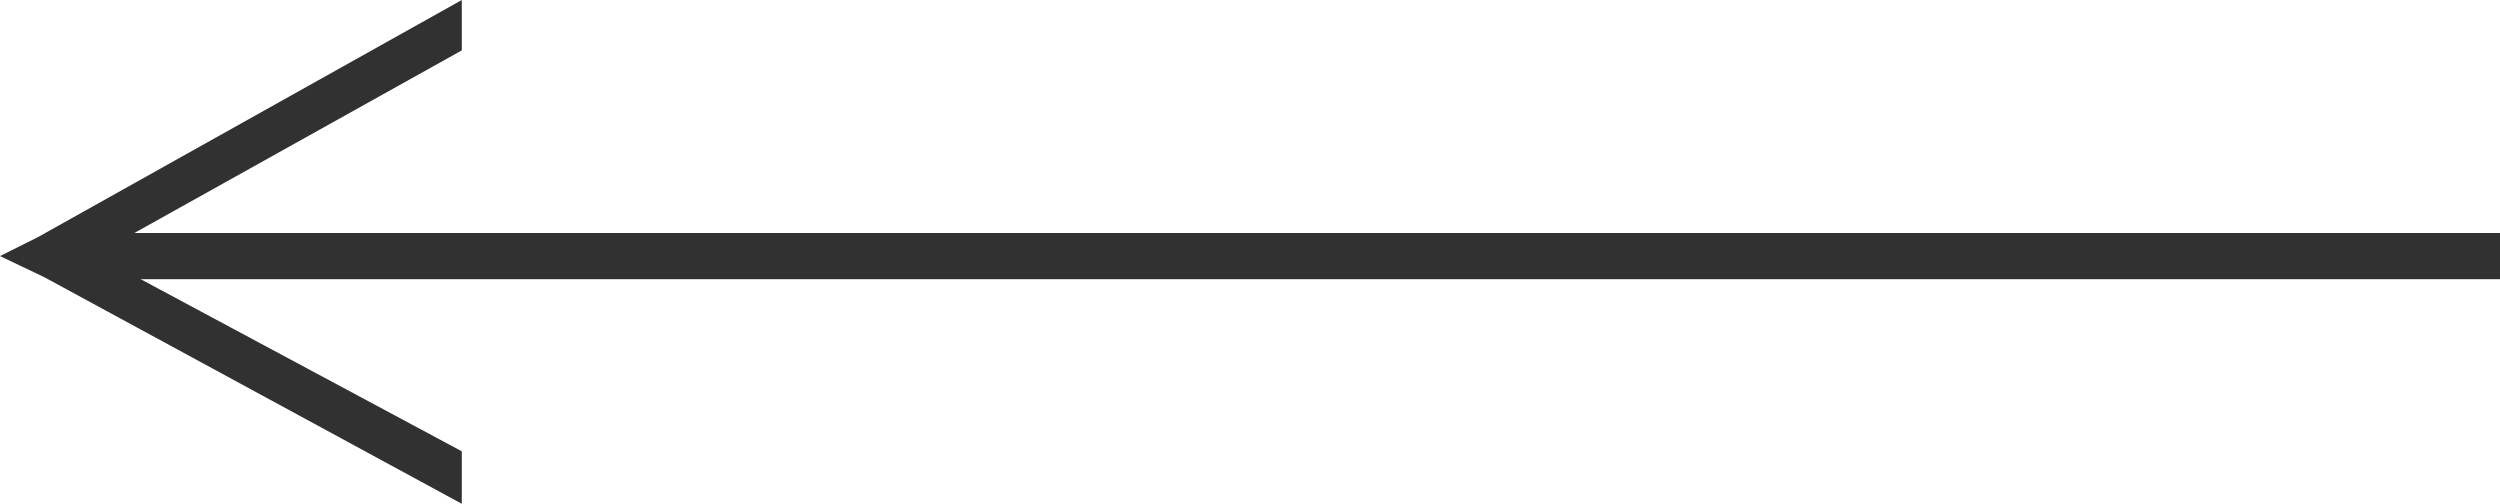
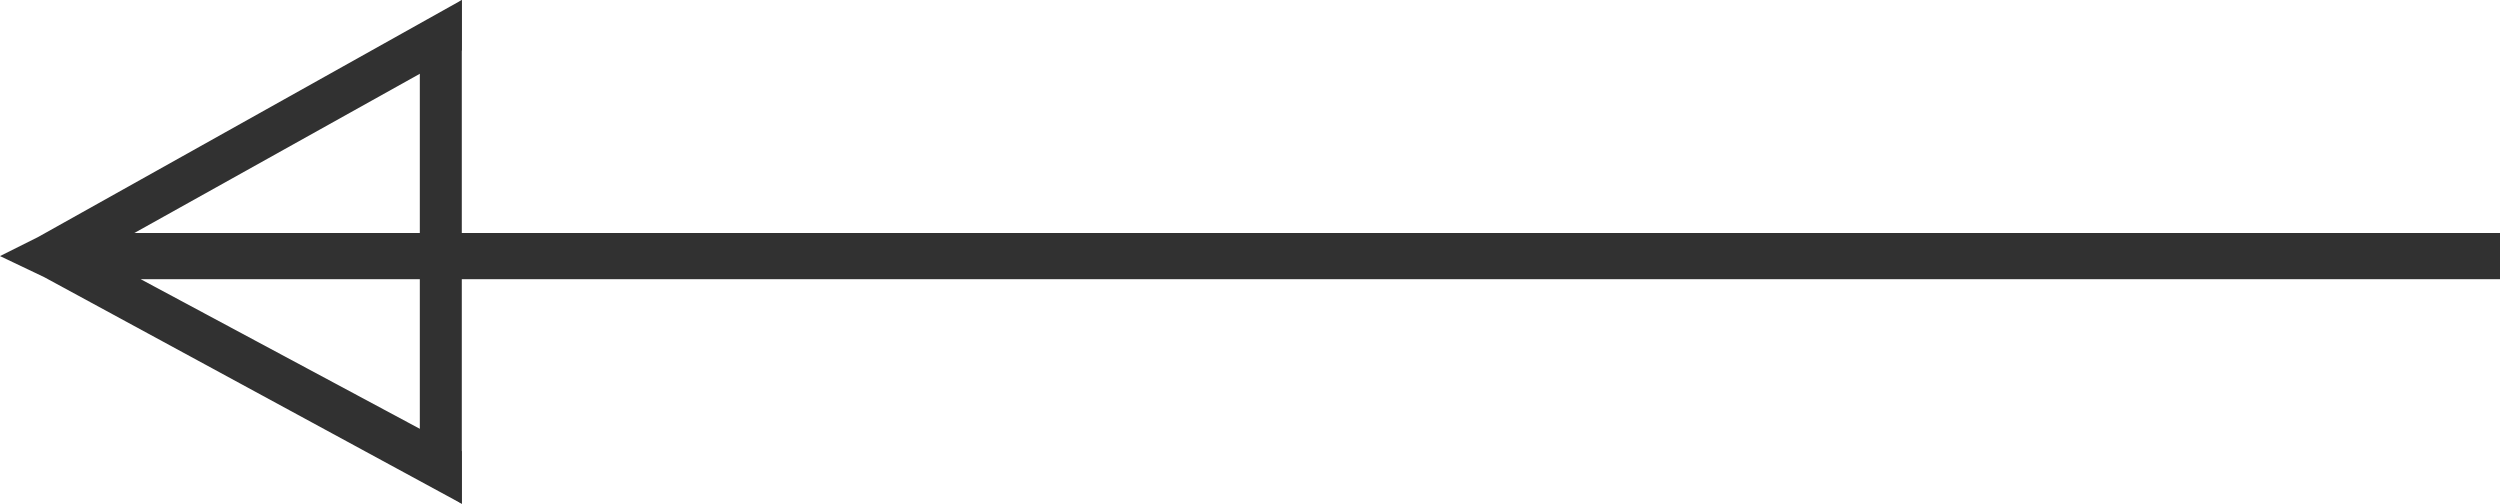
<svg xmlns="http://www.w3.org/2000/svg" version="1.1" id="anotherarrow" x="0px" y="0px" viewBox="0 0 119.1 24" style="enable-background:new 0 0 119.1 24;" xml:space="preserve">
  <style type="text/css">
	.st0{fill:#313131;}
</style>
  <polygon class="st0" points="119.1,11.1 6.4,11.1 22,2.4 22,0 1.8,11.3 0,12.2 2.1,13.2 2.1,13.2 22,24 22,21.5 6.7,13.3   119.1,13.3 " />
+   <polygon class="st0" points="22,0 22,24 20,22.7 20,1.5 " />
</svg>
